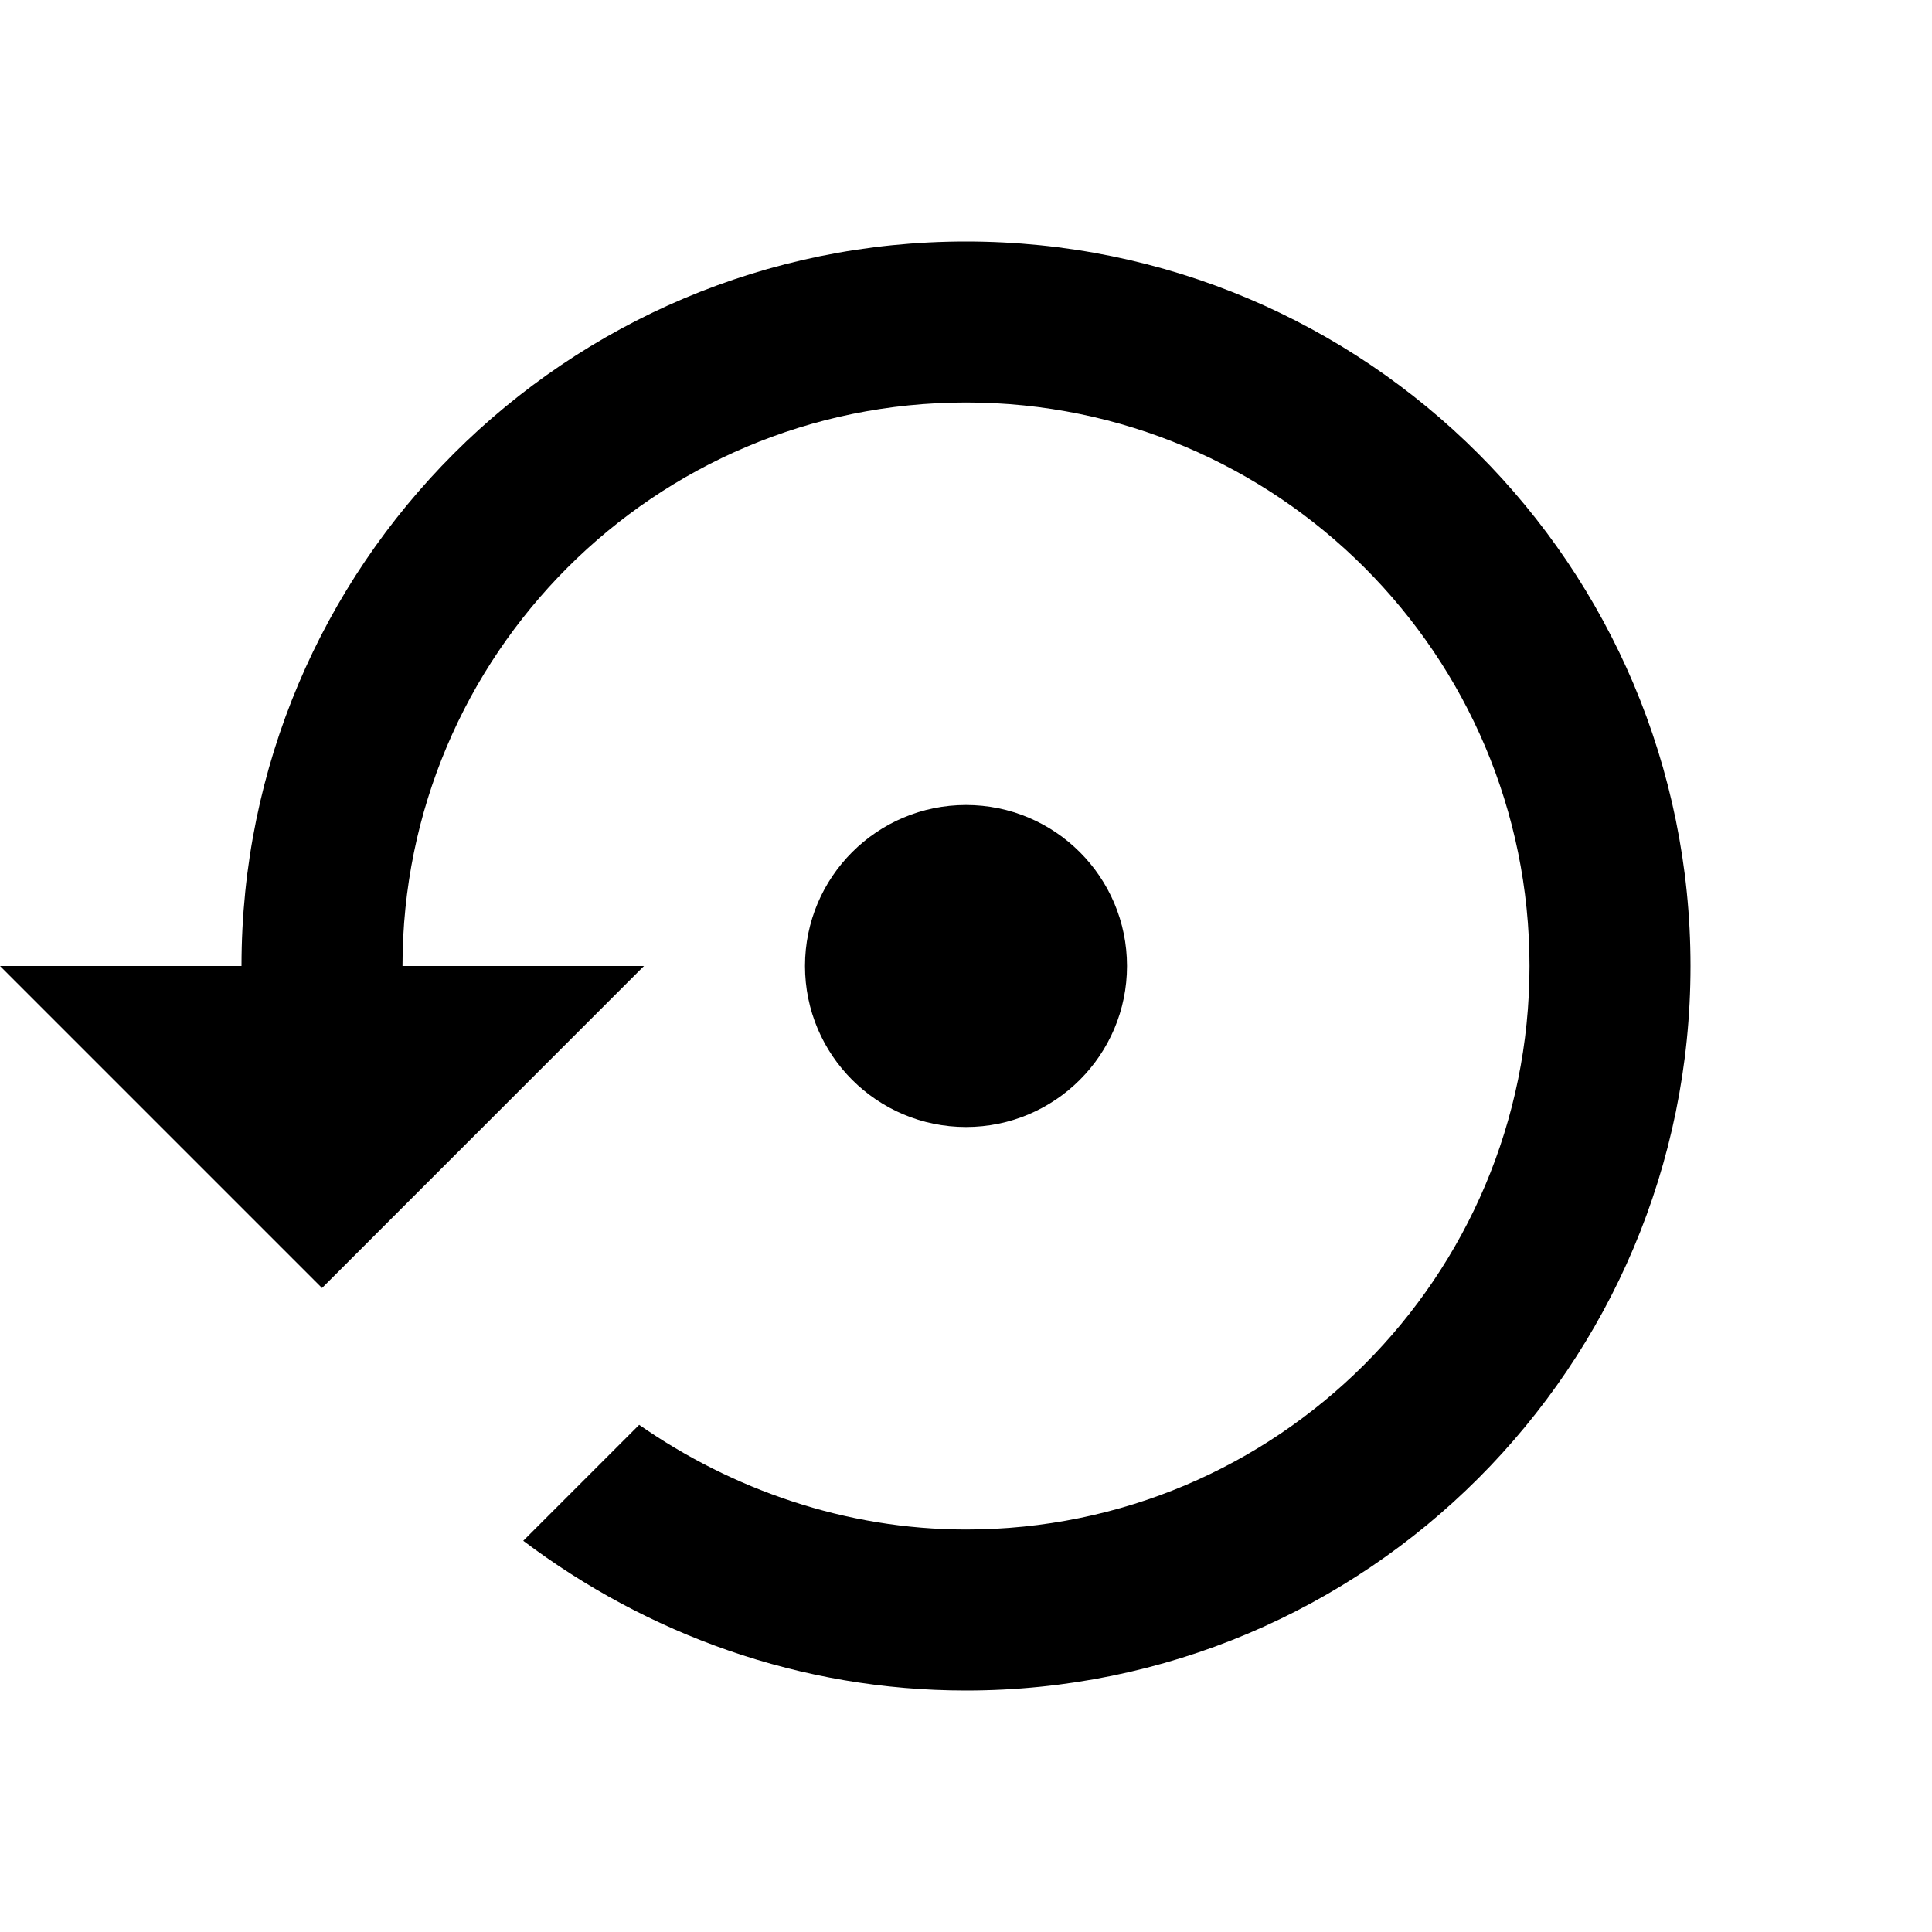
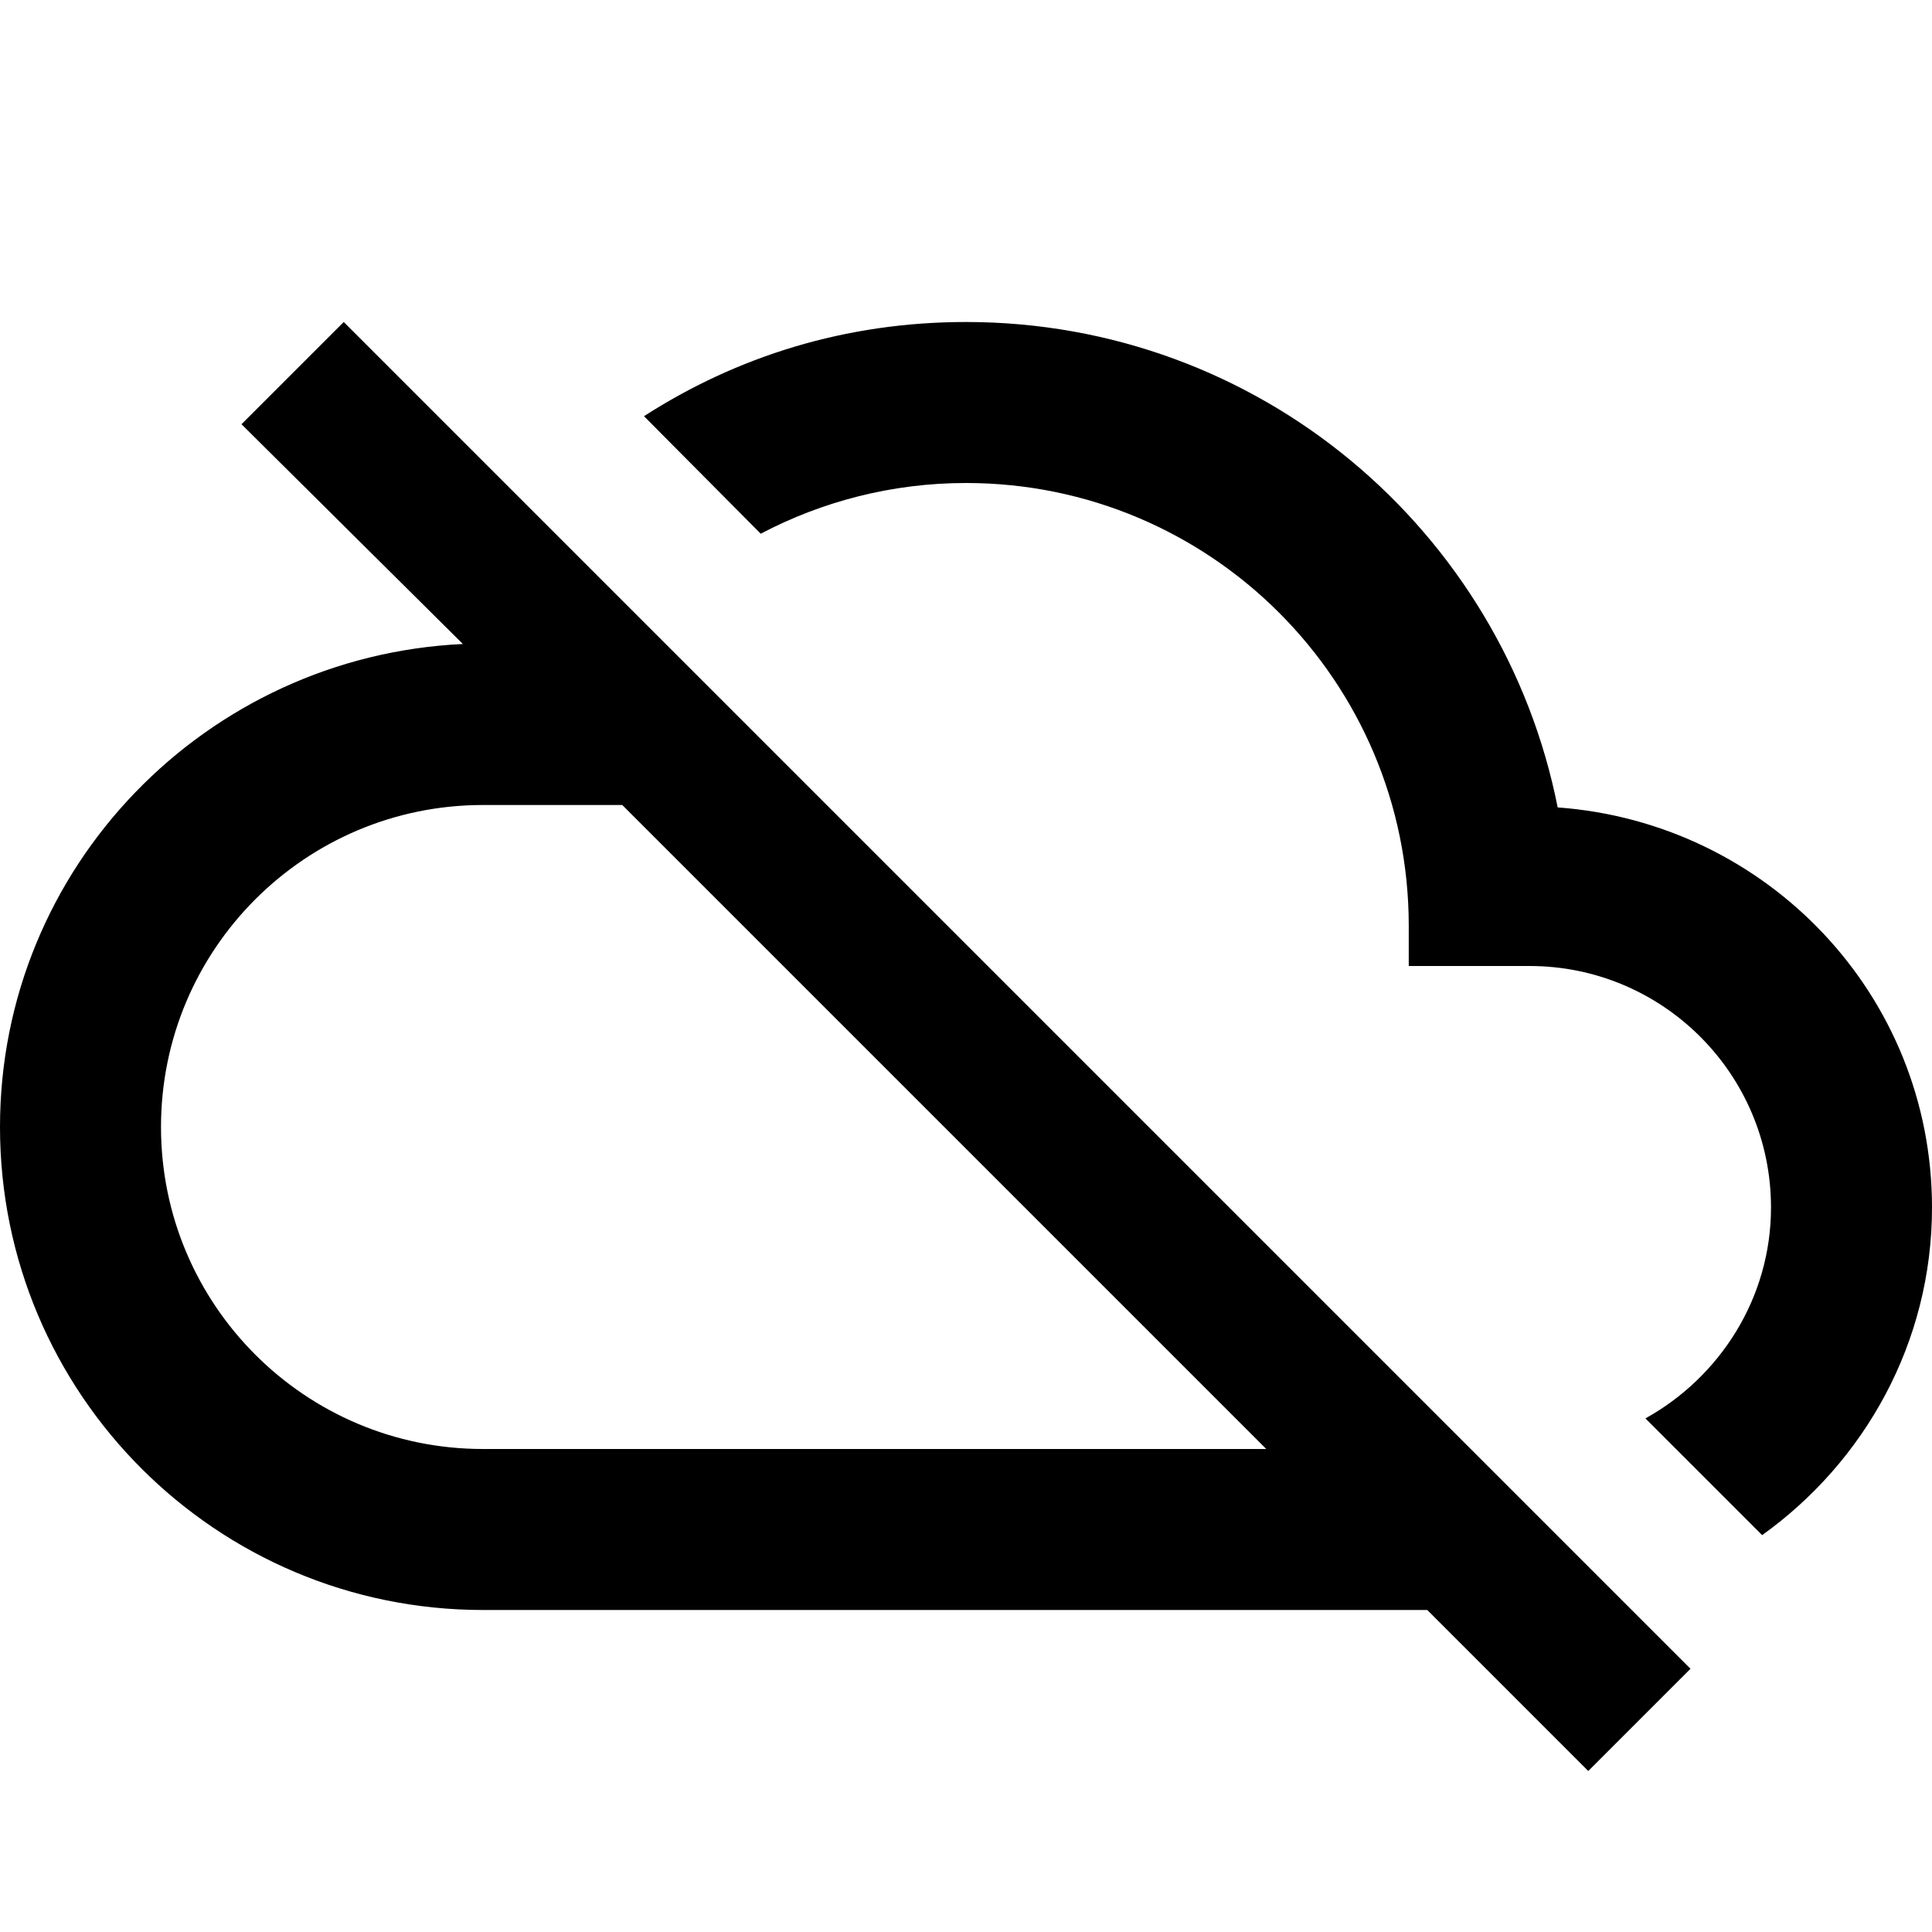
<svg xmlns="http://www.w3.org/2000/svg" version="1.1" width="24" height="24" viewBox="0 0 24.00 24.00">
-   <path d="M12,3A9,9 0 0,0 3,12H0L4,16L8,12H5A7,7 0 0,1 12,5A7,7 0 0,1 19,12A7,7 0 0,1 12,19C10.5,19 9.09,18.5 7.94,17.7L6.5,19.14C8.04,20.3 9.94,21 12,21A9,9 0 0,0 21,12A9,9 0 0,0 12,3M14,12A2,2 0 0,0 12,10A2,2 0 0,0 10,12A2,2 0 0,0 12,14A2,2 0 0,0 14,12Z" />
+   <path d="M7.73,10L15.73,18H6A4,4 0 0,1 2,14A4,4 0 0,1 6,10M3,5.27L5.75,8C2.56,8.15 0,10.77 0,14A6,6 0 0,0 6,20H17.73L19.73,22L21,20.73L4.27,4M19.35,10.03C18.67,6.59 15.64,4 12,4C10.5,4 9.15,4.43 8,5.17L9.45,6.63C10.21,6.23 11.08,6 12,6A5.5,5.5 0 0,1 17.5,11.5V12H19A3,3 0 0,1 22,15C22,16.13 21.36,17.11 20.44,17.62L21.89,19.07C23.16,18.16 24,16.68 24,15C24,12.36 21.95,10.22 19.35,10.03Z" />
</svg>
